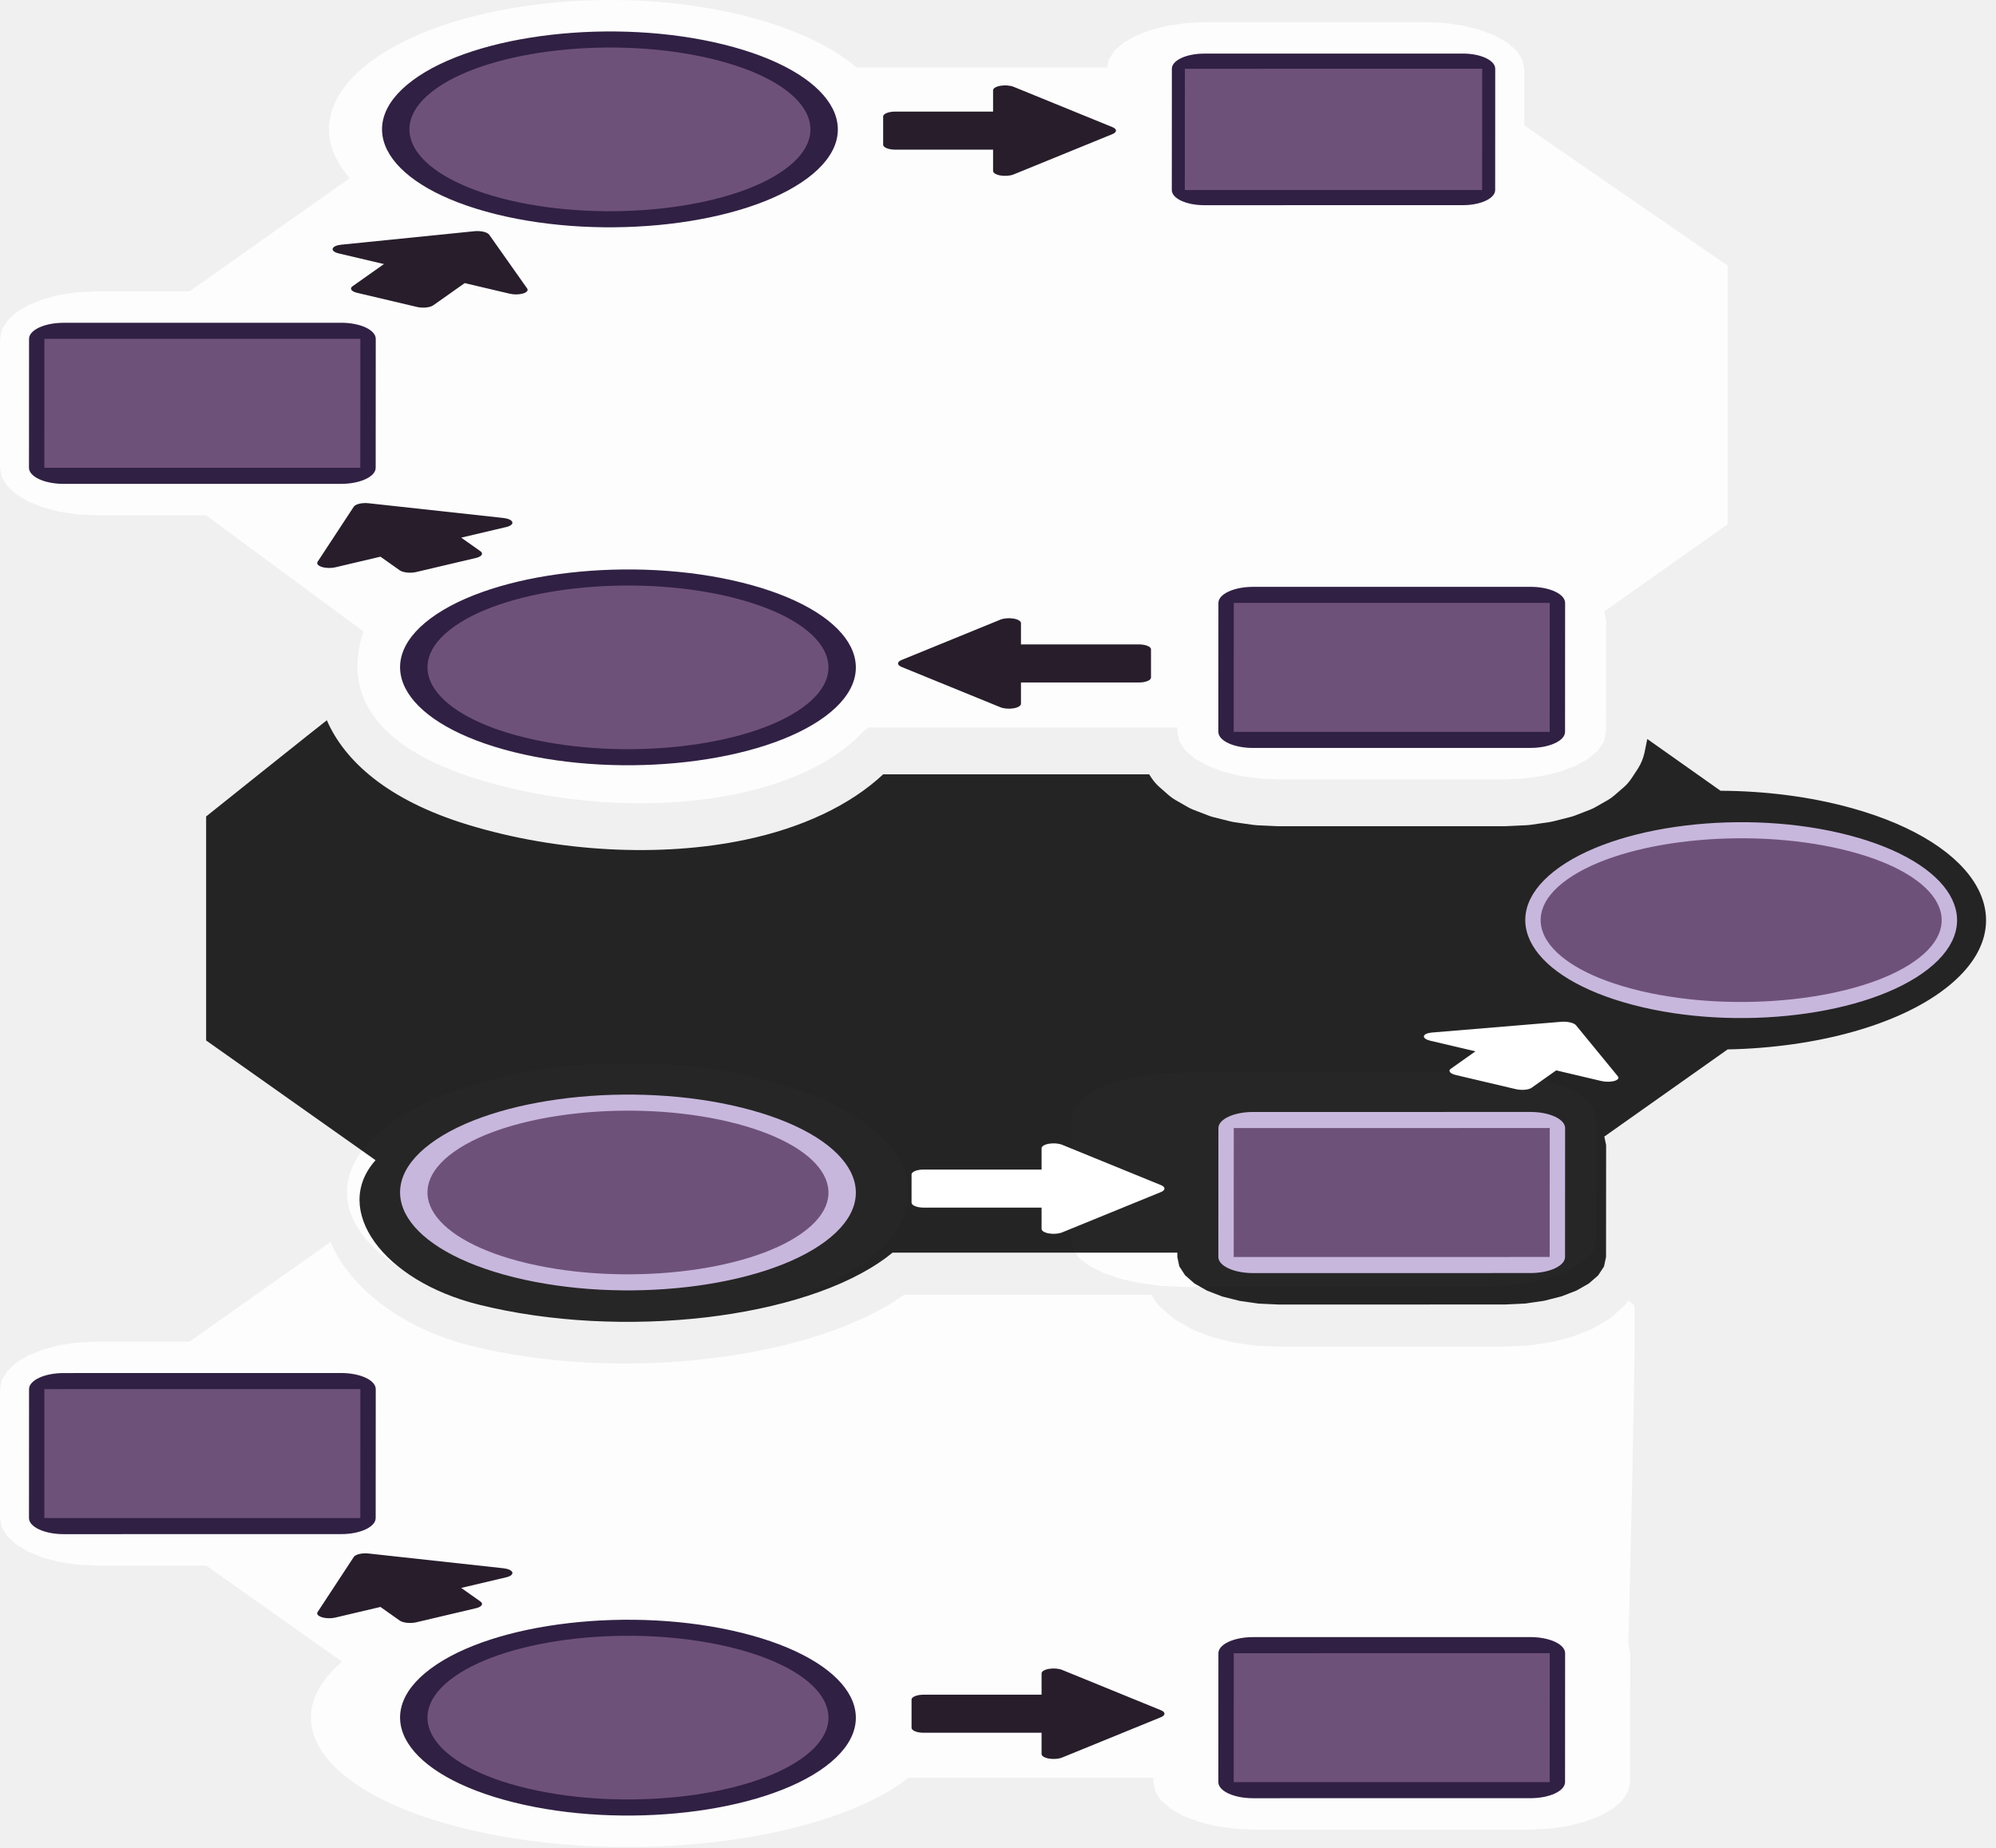
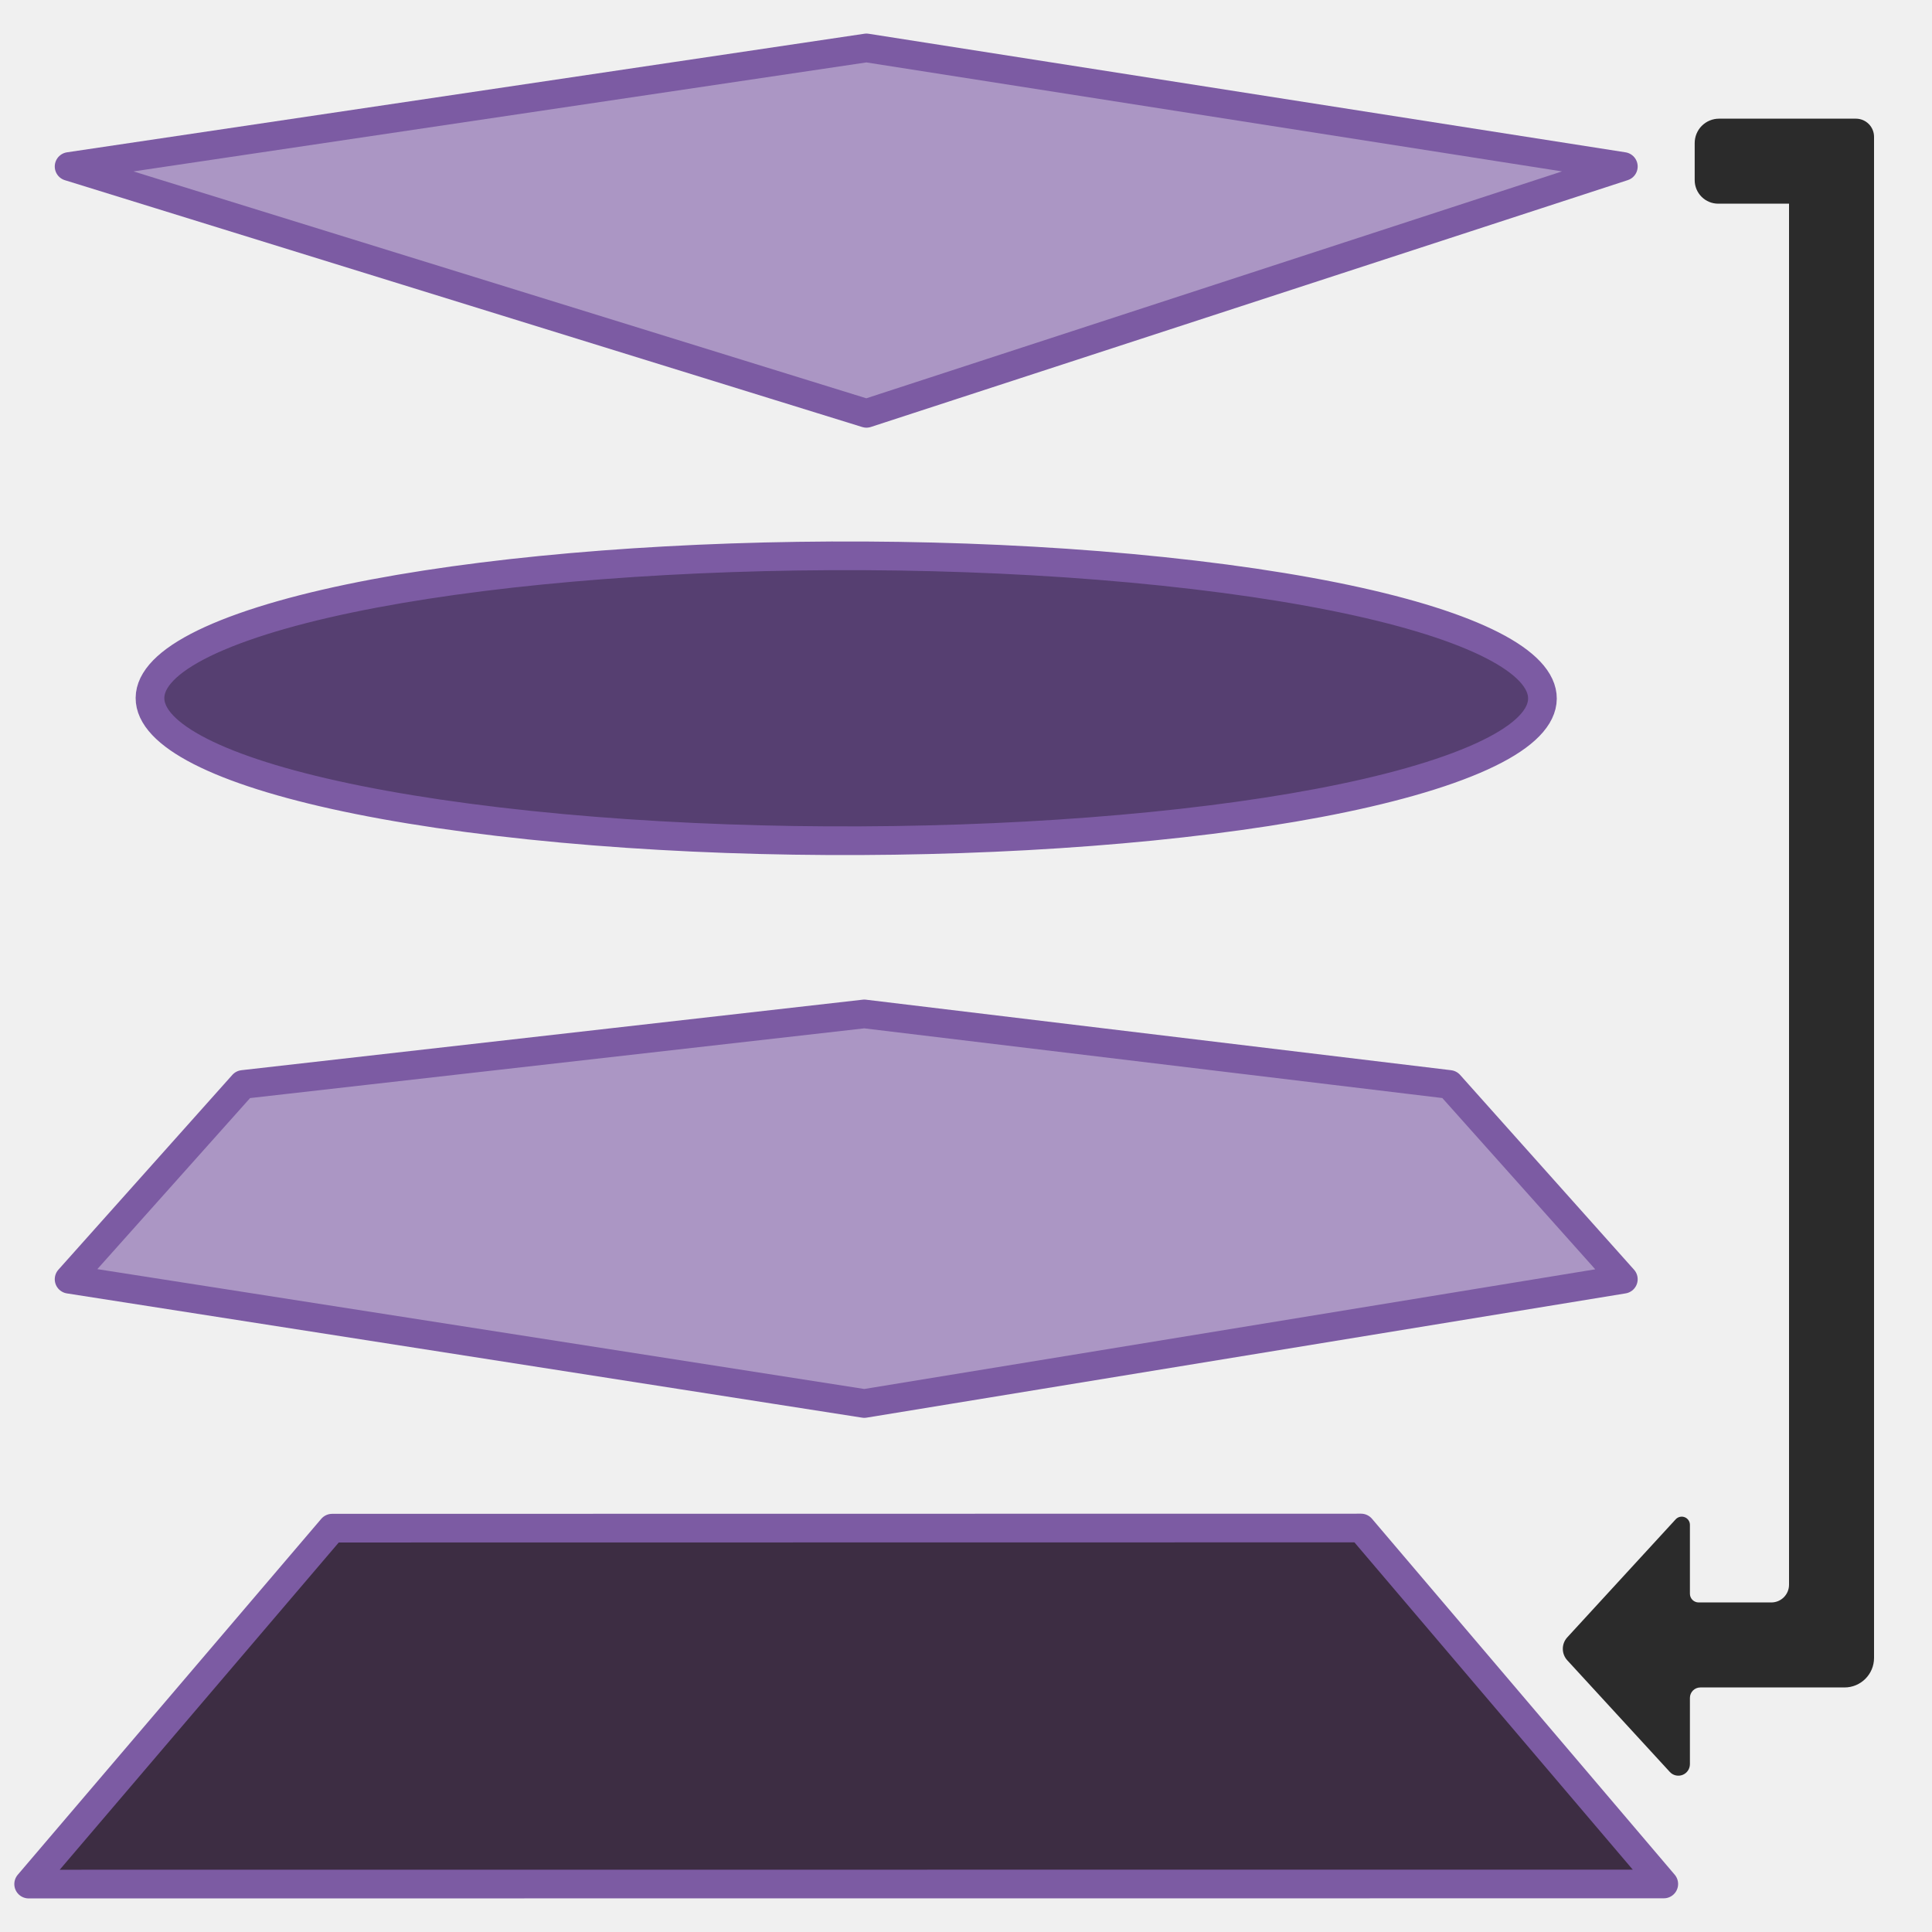
- <svg xmlns="http://www.w3.org/2000/svg" width="100%" height="100%" viewBox="0 0 148 137" version="1.1" xml:space="preserve" style="fill-rule:evenodd;clip-rule:evenodd;stroke-linejoin:round;stroke-miterlimit:2;">
-   <g>
-     <g opacity="0.85">
-       <path d="M56.976,80.128c9.956,2.646 13.373,8.519 7.622,13.106c-5.75,4.586 -18.501,6.16 -28.456,3.513c-9.954,-2.647 -13.372,-8.519 -7.622,-13.106c5.751,-4.587 18.503,-6.161 28.456,-3.513Zm-7.651,6.103c-2.641,-0.702 -6.024,-0.283 -7.55,0.934c-1.526,1.217 -0.622,2.776 2.019,3.478c2.642,0.702 6.024,0.284 7.55,-0.934c1.526,-1.217 0.622,-2.775 -2.019,-3.478Z" style="fill:#fff;" />
-       <path d="M121.168,96.785c0.223,-0.337 -0.427,25.187 -0.427,25.187l0.132,0.627l-0.006,9.563l-0.151,0.708l-0.439,0.664l-0.692,0.6l-0.914,0.52l-1.106,0.429l-1.276,0.325l-1.415,0.207l-1.506,0.071l-20.351,0.002l-1.472,-0.068l-1.399,-0.2l-1.291,-0.324l-1.141,-0.439l-0.938,-0.537l-0.689,-0.607l-0.426,-0.658l-0.146,-0.691l0.001,-0.325l-18.146,0c-0.146,0.114 -0.298,0.227 -0.457,0.339c-6.489,4.587 -20.876,6.16 -32.107,3.513c-10.711,-2.524 -14.715,-7.98 -9.438,-12.458l-10.084,-7.129l-8.161,0.001l-1.397,-0.069l-1.33,-0.2l-1.226,-0.324l-1.083,-0.439l-0.89,-0.537l-0.655,-0.607l-0.404,-0.658l-0.138,-0.691l0.004,-9.562l0.145,-0.708l0.417,-0.665l0.658,-0.599l0.866,-0.52l1.051,-0.429l1.212,-0.325l1.343,-0.207c0,0 1.428,-0.071 1.429,-0.071l6.93,-0.001l10.456,-7.392c0.022,0.053 0.044,0.106 0.067,0.159c1.341,3.082 5.029,6.217 10.293,7.532c11.202,2.8 25.494,0.999 32.169,-3.775l18.328,0l0.25,0.386c0.151,0.234 0.331,0.444 0.534,0.622l0.69,0.607c0.141,0.124 0.292,0.233 0.452,0.325l0.937,0.536c0.117,0.067 0.238,0.125 0.362,0.173l1.141,0.439c0.097,0.037 0.196,0.069 0.296,0.094l1.291,0.324c0.085,0.021 0.17,0.037 0.255,0.05l1.4,0.2c0.078,0.011 0.157,0.018 0.236,0.022l1.472,0.068c0.038,0.002 0.077,0.003 0.115,0.003l16.788,-0.002c0.039,0 0.078,-0.001 0.117,-0.003l1.505,-0.071c0.081,-0.004 0.161,-0.011 0.242,-0.023l1.415,-0.207c0.086,-0.012 0.172,-0.03 0.257,-0.051l1.277,-0.326c0.099,-0.025 0.196,-0.056 0.292,-0.094l1.106,-0.429c0.12,-0.046 0.237,-0.102 0.35,-0.166l0.913,-0.52c0.156,-0.089 0.303,-0.194 0.441,-0.313l0.692,-0.599c0.203,-0.176 0.383,-0.382 0.536,-0.613l0.438,0.336Z" style="fill:#fff;" />
-       <path d="M109.899,95.435l-0.002,0l-22.045,0.002l-1.658,-0.067l-1.579,-0.196l-1.456,-0.317l-1.29,-0.432l-1.057,-0.526l-0.778,-0.594l-0.479,-0.645l-0.164,-0.677l0.004,-8.997l0.172,-0.694l0.496,-0.652l0.78,-0.587l1.031,-0.51l1.248,-0.42l1.44,-0.319l1.596,-0.202c-0,-0 1.699,-0.07 1.698,-0.07l22.047,-0.003l1.658,0.067l1.579,0.196l1.457,0.317l1.289,0.432l1.057,0.526l0.778,0.595l0.479,0.644l0.164,0.677l-0.004,8.999l-0.172,0.694l-0.496,0.651l-0.782,0.588l-1.03,0.509l-1.248,0.42l-1.44,0.319l-1.595,0.202l-1.698,0.07Zm-8.462,-6.907l0.001,-2.09l-5.12,0l-0.002,2.091l5.121,-0.001Z" style="fill:#fff;" />
-     </g>
-     <path d="M55.012,121.094c8.075,2.003 10.847,6.447 6.184,9.918c-4.663,3.471 -15.006,4.661 -23.082,2.657c-8.076,-2.003 -10.848,-6.447 -6.185,-9.918c4.663,-3.47 15.007,-4.661 23.083,-2.657Zm-2.773,2.063c-5.425,-1.345 -12.373,-0.545 -15.505,1.786c-3.132,2.331 -1.271,5.317 4.153,6.663c5.424,1.345 12.372,0.545 15.505,-1.786c3.132,-2.332 1.271,-5.317 -4.153,-6.663Z" style="fill:#302043;" />
-     <path d="M53.998,122.123c7.106,1.675 9.544,5.39 5.442,8.29c-4.104,2.901 -13.204,3.897 -20.311,2.222c-7.107,-1.675 -9.545,-5.389 -5.442,-8.29c4.103,-2.901 13.204,-3.896 20.311,-2.222Z" style="fill:#6e5179;" />
-     <path d="M113.48,133.354l-20.577,0.002c-0.68,-0 -1.332,-0.125 -1.813,-0.349c-0.481,-0.223 -0.752,-0.527 -0.752,-0.843l0.005,-9.562c-0,-0.659 1.149,-1.193 2.565,-1.193l20.577,-0.002c0.68,-0 1.333,0.126 1.813,0.349c0.481,0.224 0.752,0.527 0.752,0.843l-0.005,9.563c-0,0.658 -1.148,1.192 -2.565,1.192Zm-2.564,-2.384l0.003,-7.178l-15.446,0.001l-0.004,7.179l15.447,-0.002Z" style="fill:#302043;" />
-     <path d="M114.906,132.162l-23.429,0.002l0.005,-9.562l23.429,-0.003l-0.005,9.563Z" style="fill:#6e5179;" />
-     <path d="M25.291,113.771l-20.576,0.002c-0.68,-0 -1.332,-0.126 -1.814,-0.35c-0.481,-0.223 -0.752,-0.527 -0.752,-0.843l0.005,-9.562c-0,-0.658 1.149,-1.192 2.565,-1.192l20.576,-0.003c0.681,0 1.334,0.126 1.815,0.349c0.48,0.224 0.751,0.527 0.751,0.844l-0.005,9.562c-0,0.659 -1.149,1.193 -2.565,1.193Zm-2.563,-2.384l0.003,-7.179l-15.447,0.002l-0.003,7.178l15.447,-0.001Z" style="fill:#302043;" />
-     <path d="M26.716,112.578l-23.428,0.002l0.005,-9.562l23.429,-0.002l-0.006,9.562Z" style="fill:#6e5179;" />
-     <path d="M67.59,128.136l-0,-2.093c-0.001,-0.201 0.4,-0.365 0.893,-0.365l8.748,0l0,-1.579c0,-0.147 0.217,-0.28 0.552,-0.337c0.333,-0.056 0.717,-0.025 0.973,0.079l7.327,2.991c0.348,0.142 0.348,0.373 -0.001,0.516l-7.325,2.99c-0.257,0.104 -0.64,0.136 -0.974,0.079c-0.335,-0.056 -0.552,-0.19 -0.552,-0.337l0,-1.579l-8.749,-0c-0.493,-0 -0.892,-0.163 -0.892,-0.365Z" style="fill:#271d2b;" />
-     <path d="M35.295,119.265l-4.441,1.047c-0.428,0.1 -0.974,0.04 -1.221,-0.134l-1.423,-1.007l-3.351,0.79c-0.313,0.074 -0.704,0.063 -0.99,-0.027c-0.286,-0.09 -0.413,-0.241 -0.32,-0.383l2.682,-4.085c0.127,-0.195 0.618,-0.31 1.094,-0.258l10.008,1.095c0.348,0.038 0.608,0.158 0.654,0.304c0.047,0.146 -0.126,0.29 -0.439,0.363l-3.351,0.79l1.425,1.007c0.247,0.174 0.1,0.397 -0.327,0.498Z" style="fill:#271d2b;" />
-     <g opacity="0.85">
-       <path d="M122.143,54.804l5.43,3.838c3.31,0.018 6.654,0.433 9.722,1.285c9.528,2.647 12.8,8.519 7.295,13.107c-3.548,2.956 -9.882,4.661 -16.489,4.79l-9.143,6.464l0.133,0.627l-0.006,8.303l-0.152,0.708l-0.438,0.664l-0.692,0.6l-0.914,0.52l-1.106,0.429l-1.276,0.325l-1.415,0.207l-1.506,0.071l-16.787,0.002l-1.472,-0.068l-1.399,-0.2l-1.291,-0.324l-1.141,-0.439l-0.938,-0.537l-0.689,-0.607l-0.426,-0.658l-0.145,-0.691l-0,-0.325l-21.116,0c-0.137,0.113 -0.28,0.225 -0.428,0.336c-6.12,4.588 -19.687,6.161 -30.279,3.514c-7.058,-1.764 -10.918,-7.024 -7.628,-10.704l-12.563,-8.881l0,-16.611c0,-0 8.943,-7.15 8.95,-7.134c1.299,2.979 4.445,5.908 10.428,7.738c6.733,2.06 14.366,2.435 20.605,1.122c4.186,-0.88 7.763,-2.55 10.219,-4.852l19.723,0l0.156,0.242c0.169,0.26 0.369,0.493 0.594,0.692l0.69,0.607c0.157,0.138 0.325,0.259 0.503,0.361l0.937,0.536c0.13,0.075 0.265,0.139 0.403,0.192l1.141,0.439c0.108,0.042 0.218,0.077 0.329,0.105l1.291,0.323c0.094,0.024 0.189,0.042 0.284,0.056l1.399,0.2c0.088,0.013 0.175,0.021 0.263,0.025l1.472,0.068c0.043,0.002 0.085,0.003 0.128,0.003l16.788,-0.001c0.043,-0 0.086,-0.002 0.13,-0.004l1.505,-0.071c0.09,-0.004 0.18,-0.013 0.269,-0.026l1.415,-0.206c0.096,-0.014 0.192,-0.034 0.286,-0.058l1.277,-0.325c0.11,-0.028 0.218,-0.063 0.325,-0.104l1.106,-0.43c0.134,-0.051 0.264,-0.113 0.389,-0.185l0.914,-0.52c0.172,-0.098 0.337,-0.215 0.49,-0.348l0.692,-0.599c0.226,-0.195 0.426,-0.425 0.595,-0.681l0.439,-0.665c0.248,-0.375 0.426,-0.802 0.523,-1.255l0.201,-0.99Z" />
-     </g>
-     <path d="M137.111,61.947c7.65,2.003 10.275,6.448 5.856,9.92c-4.419,3.472 -14.218,4.664 -21.868,2.66c-7.651,-2.003 -10.275,-6.449 -5.856,-9.92c4.419,-3.473 14.218,-4.664 21.868,-2.66Zm-2.628,2.064c-5.138,-1.345 -11.721,-0.544 -14.689,1.788c-2.968,2.332 -1.206,5.317 3.933,6.663c5.139,1.346 11.72,0.545 14.688,-1.787c2.969,-2.332 1.207,-5.318 -3.932,-6.664Z" style="fill:#c8b7dd;" />
-     <path d="M136.542,62.979c7.107,1.675 9.544,5.39 5.439,8.292c-4.105,2.902 -13.207,3.898 -20.313,2.224c-7.107,-1.675 -9.544,-5.39 -5.439,-8.292c4.105,-2.902 13.206,-3.898 20.313,-2.224Z" style="fill:#6e5179;" />
-     <path d="M55.012,82.147c8.075,2.004 10.847,6.448 6.184,9.918c-4.663,3.471 -15.006,4.661 -23.082,2.658c-8.076,-2.004 -10.848,-6.448 -6.185,-9.918c4.663,-3.471 15.007,-4.661 23.083,-2.658Zm-2.773,2.064c-5.425,-1.346 -12.373,-0.546 -15.505,1.786c-3.132,2.331 -1.271,5.316 4.153,6.662c5.424,1.346 12.372,0.545 15.505,-1.786c3.132,-2.331 1.271,-5.316 -4.153,-6.662Z" style="fill:#c8b7dd;" />
-     <path d="M53.998,83.179c7.106,1.675 9.544,5.39 5.442,8.29c-4.104,2.901 -13.204,3.897 -20.311,2.222c-7.107,-1.675 -9.545,-5.389 -5.442,-8.29c4.103,-2.901 13.204,-3.896 20.311,-2.222Z" style="fill:#6e5179;" />
-     <path d="M113.48,94.41l-20.577,0.002c-0.68,-0 -1.332,-0.126 -1.813,-0.349c-0.481,-0.224 -0.752,-0.527 -0.752,-0.843l0.005,-9.563c-0,-0.658 1.149,-1.192 2.565,-1.192l20.577,-0.002c0.68,-0 1.333,0.126 1.813,0.349c0.481,0.224 0.752,0.527 0.752,0.843l-0.005,9.563c-0,0.658 -1.148,1.192 -2.565,1.192Zm-2.564,-2.384l0.003,-7.179l-15.446,0.002l-0.004,7.178l15.447,-0.001Z" style="fill:#c8b7dd;" />
-     <path d="M114.906,93.218l-23.429,0.002l0.005,-9.563l23.429,-0.002l-0.005,9.563Z" style="fill:#6e5179;" />
-     <path d="M67.59,89.192l-0,-2.093c-0.001,-0.201 0.4,-0.365 0.893,-0.365l8.748,0l0,-1.579c0,-0.147 0.217,-0.28 0.552,-0.337c0.333,-0.056 0.717,-0.025 0.973,0.079l7.327,2.991c0.348,0.142 0.348,0.373 -0.001,0.515l-7.325,2.991c-0.257,0.104 -0.64,0.136 -0.974,0.079c-0.335,-0.057 -0.552,-0.19 -0.552,-0.337l0,-1.579l-8.749,-0c-0.493,-0 -0.892,-0.164 -0.892,-0.365Z" style="fill:#fff;" />
-     <path d="M112.39,80.77l-4.441,-1.046c-0.427,-0.101 -0.597,-0.307 -0.378,-0.462l1.83,-1.294l-3.351,-0.789c-0.312,-0.074 -0.498,-0.209 -0.47,-0.341c0.028,-0.133 0.265,-0.237 0.599,-0.265l9.586,-0.797c0.456,-0.038 0.946,0.077 1.094,0.258l3.104,3.787c0.107,0.132 0.003,0.268 -0.264,0.344c-0.267,0.076 -0.646,0.078 -0.96,0.004l-3.35,-0.79l-1.829,1.294c-0.22,0.155 -0.742,0.198 -1.17,0.097Z" style="fill:#fff;" />
-     <g opacity="0.85">
-       <path d="M128.101,38.88l-9.143,6.464l0.133,0.627l-0.006,8.303l-0.152,0.708l-0.438,0.664l-0.692,0.599l-0.914,0.521l-1.106,0.429l-1.276,0.325l-1.415,0.207l-1.506,0.071l-16.787,0.002l-1.472,-0.068l-1.399,-0.201l-1.291,-0.323l-1.141,-0.44l-0.938,-0.536l-0.689,-0.607l-0.426,-0.658l-0.145,-0.691l-0,-0.325l-22.896,-0c-0.137,0.113 -0.3,0.199 -0.431,0.338c-5.228,5.588 -18.027,6.717 -28.496,3.514c-7.95,-2.432 -10.028,-6.586 -8.518,-10.965l-11.673,-8.622l-8.161,0l-1.397,-0.068l-1.33,-0.2l-1.226,-0.324l-1.083,-0.439l-0.89,-0.537l-0.655,-0.607l-0.404,-0.658l-0.138,-0.691l0.004,-9.562l0.145,-0.708l0.417,-0.665l0.658,-0.599l0.866,-0.52l1.051,-0.429l1.212,-0.326l1.343,-0.206c0,-0 1.428,-0.071 1.429,-0.071l6.93,-0.001l11.875,-8.396c-2.331,-2.648 -2.084,-5.746 1.256,-8.41c5.751,-4.588 18.503,-6.161 28.457,-3.514c3.441,0.915 6.102,2.216 7.872,3.715l18.574,0l0.127,-0.596l0.428,-0.652l0.673,-0.587l0.889,-0.51l1.077,-0.42l1.243,-0.319l1.377,-0.202c-0,-0 1.466,-0.071 1.465,-0.071l16.349,-0.002l1.431,0.067l1.362,0.196l1.257,0.317l1.113,0.432l0.912,0.526l0.671,0.595l0.413,0.644l0.142,0.677l-0.003,4.201l15.086,10.402l0,19.182Z" style="fill:#fff;" />
-     </g>
-     <path d="M53.677,3.305c8.076,2.004 10.847,6.448 6.182,9.92c-4.664,3.472 -15.009,4.663 -23.086,2.66c-8.075,-2.003 -10.846,-6.449 -6.181,-9.92c4.664,-3.473 15.01,-4.663 23.085,-2.66Zm-2.774,2.064c-5.424,-1.345 -12.372,-0.545 -15.506,1.788c-3.134,2.332 -1.273,5.318 4.151,6.663c5.425,1.346 12.373,0.546 15.506,-1.786c3.134,-2.333 1.274,-5.319 -4.151,-6.665Z" style="fill:#302043;" />
-     <path d="M52.662,4.337c7.106,1.675 9.544,5.391 5.439,8.292c-4.104,2.902 -13.206,3.898 -20.313,2.224c-7.106,-1.675 -9.543,-5.391 -5.439,-8.292c4.105,-2.902 13.207,-3.898 20.313,-2.224Z" style="fill:#6e5179;" />
-     <path d="M55.012,43.203c8.075,2.004 10.847,6.448 6.184,9.918c-4.663,3.471 -15.006,4.661 -23.082,2.658c-8.076,-2.004 -10.848,-6.448 -6.185,-9.919c4.663,-3.47 15.007,-4.66 23.083,-2.657Zm-2.773,2.064c-5.425,-1.346 -12.373,-0.546 -15.505,1.786c-3.132,2.331 -1.271,5.316 4.153,6.662c5.424,1.345 12.372,0.545 15.505,-1.786c3.132,-2.331 1.271,-5.316 -4.153,-6.662Z" style="fill:#302043;" />
-     <path d="M53.998,44.235c7.106,1.675 9.544,5.389 5.442,8.29c-4.104,2.901 -13.204,3.896 -20.311,2.222c-7.107,-1.675 -9.545,-5.389 -5.442,-8.29c4.103,-2.901 13.204,-3.896 20.311,-2.222Z" style="fill:#6e5179;" />
-     <path d="M108.471,15.215l-19.192,0.002c-0.634,-0 -1.242,-0.119 -1.692,-0.329c-0.448,-0.21 -0.7,-0.495 -0.7,-0.793l0.004,-8.997c-0,-0.62 1.071,-1.122 2.392,-1.122l19.193,-0.003c0.634,0 1.243,0.118 1.691,0.329c0.449,0.21 0.701,0.496 0.701,0.793l-0.004,8.999c-0,0.619 -1.072,1.121 -2.393,1.121Zm-2.391,-2.243l0.003,-6.755l-14.407,0.002l-0.003,6.754l14.407,-0.001Z" style="fill:#302043;" />
-     <path d="M109.897,14.094l-22.045,0.001l0.005,-8.997l22.046,-0.003l-0.006,8.999Z" style="fill:#6e5179;" />
-     <path d="M113.48,55.466l-20.577,0.002c-0.68,-0 -1.332,-0.126 -1.813,-0.349c-0.481,-0.224 -0.752,-0.527 -0.752,-0.843l0.005,-9.563c-0,-0.658 1.149,-1.192 2.565,-1.192l20.577,-0.002c0.68,-0 1.333,0.125 1.813,0.349c0.481,0.223 0.752,0.527 0.752,0.843l-0.005,9.563c-0,0.658 -1.148,1.192 -2.565,1.192Zm-2.564,-2.384l0.003,-7.179l-15.446,0.002l-0.004,7.178l15.447,-0.001Z" style="fill:#302043;" />
-     <path d="M114.906,54.274l-23.429,0.002l0.005,-9.563l23.429,-0.002l-0.005,9.563Z" style="fill:#6e5179;" />
-     <path d="M25.291,35.883l-20.576,0.001c-0.68,0 -1.332,-0.125 -1.814,-0.349c-0.481,-0.223 -0.752,-0.527 -0.752,-0.843l0.005,-9.562c-0,-0.658 1.149,-1.192 2.565,-1.192l20.576,-0.003c0.681,0 1.334,0.126 1.815,0.349c0.48,0.224 0.751,0.527 0.751,0.843l-0.005,9.563c-0,0.659 -1.149,1.193 -2.565,1.193Zm-2.563,-2.385l0.003,-7.178l-15.447,0.001l-0.003,7.179l15.447,-0.002Z" style="fill:#302043;" />
-     <path d="M26.716,34.69l-23.428,0.002l0.005,-9.562l23.429,-0.003l-0.006,9.563Z" style="fill:#6e5179;" />
-     <path d="M65.484,10.733l-0,-2.093c-0,-0.201 0.401,-0.365 0.894,-0.364l7.257,-0l-0,-1.58c-0,-0.147 0.217,-0.28 0.551,-0.336c0.334,-0.057 0.718,-0.025 0.974,0.079l7.326,2.99c0.349,0.142 0.349,0.374 0.001,0.515l-7.327,2.991c-0.256,0.104 -0.641,0.135 -0.974,0.079c-0.333,-0.056 -0.551,-0.189 -0.551,-0.337l-0,-1.579l-7.257,0c-0.494,0 -0.893,-0.163 -0.894,-0.365Z" style="fill:#271d2b;" />
-     <path d="M85.344,48.155l0,2.093c0.001,0.202 -0.4,0.365 -0.894,0.365l-8.747,-0l-0,1.579c-0,0.148 -0.218,0.28 -0.552,0.337c-0.333,0.056 -0.717,0.025 -0.973,-0.079l-7.327,-2.99c-0.349,-0.143 -0.349,-0.374 0.001,-0.516l7.325,-2.991c0.257,-0.104 0.64,-0.135 0.974,-0.079c0.334,0.057 0.552,0.19 0.552,0.337l-0,1.579l8.748,0c0.494,0 0.893,0.164 0.893,0.365Z" style="fill:#271d2b;" />
-     <path d="M35.295,41.377l-4.441,1.046c-0.428,0.101 -0.974,0.041 -1.221,-0.133l-1.423,-1.007l-3.351,0.79c-0.313,0.073 -0.704,0.063 -0.99,-0.027c-0.286,-0.09 -0.413,-0.241 -0.32,-0.384l2.682,-4.084c0.127,-0.195 0.618,-0.31 1.094,-0.258l10.008,1.094c0.348,0.039 0.608,0.159 0.654,0.305c0.047,0.146 -0.126,0.289 -0.439,0.363l-3.351,0.79l1.425,1.007c0.247,0.174 0.1,0.397 -0.327,0.498Z" style="fill:#271d2b;" />
-     <path d="M30.922,22.764l-4.441,-1.047c-0.428,-0.1 -0.581,-0.318 -0.344,-0.486l2.331,-1.648l-3.35,-0.789c-0.314,-0.074 -0.491,-0.214 -0.45,-0.356c0.041,-0.143 0.292,-0.257 0.637,-0.292l9.872,-0.999c0.471,-0.048 0.961,0.068 1.095,0.257l2.816,3.99c0.098,0.139 -0.02,0.285 -0.301,0.371c-0.281,0.085 -0.667,0.093 -0.98,0.019l-3.351,-0.789l-2.33,1.647c-0.238,0.168 -0.777,0.223 -1.204,0.122Z" style="fill:#271d2b;" />
-   </g>
+ <svg xmlns="http://www.w3.org/2000/svg" width="100%" height="100%" viewBox="0 0 250 250" version="1.1" xml:space="preserve" style="fill-rule:evenodd;clip-rule:evenodd;stroke-linecap:round;stroke-linejoin:round;stroke-miterlimit:1.5;">
+   <rect id="Artboard1" x="0" y="0" width="250" height="250" style="fill:none;" />
+   <path d="M215.292,243.786l-211.584,0.013l39.271,-46.056l133.139,-0.018l39.174,46.061Z" style="fill:#3d2d43;stroke:#7c5ba3;stroke-width:3.71px;" />
+   <path d="M154.548,74.391c43.06,5.088 57.833,16.371 32.974,25.182c-24.864,8.812 -80.007,11.836 -123.067,6.748c-43.065,-5.087 -57.837,-16.37 -32.973,-25.182c24.858,-8.811 80.007,-11.835 123.066,-6.748Z" style="fill:#563f71;stroke:#7c5ba3;stroke-width:3.71px;" />
+   <path d="M112.117,53.485l-103.176,-31.941l103.176,-15.343l97.942,15.343l-97.942,31.941Z" style="fill:#ab96c4;stroke:#7c5ba3;stroke-width:3.71px;" />
+   <path d="M111.84,131.201l75.713,9.126l22.506,25.206l-98.219,16.079l-102.899,-16.079l22.506,-25.206l80.393,-9.126Z" style="fill:#ab96c4;stroke:#7c5ba3;stroke-width:3.71px;" />
+   <path d="M220.025,218.356c-0.746,0 -1.35,0.604 -1.35,1.349c0,1.97 0,5.71 0,8.573c0,0.617 -0.378,1.17 -0.953,1.394c-0.575,0.224 -1.229,0.073 -1.646,-0.382c-3.713,-4.043 -10.403,-11.327 -13.27,-14.448c-0.771,-0.84 -0.771,-2.131 0,-2.971c3.075,-3.347 10.546,-11.483 14.027,-15.273c0.296,-0.322 0.759,-0.43 1.167,-0.271c0.407,0.159 0.675,0.551 0.675,0.988c0,2.771 0,6.931 0,8.913c0,0.623 0.505,1.128 1.129,1.128c2.098,0 6.638,0 9.404,0c1.266,0 2.292,-1.026 2.292,-2.291c-0,-20.965 -0,-178.709 -0,-178.709l-9.166,0c-0.807,0 -1.58,-0.32 -2.151,-0.891c-0.57,-0.57 -0.891,-1.344 -0.891,-2.151c0,-1.495 0,-3.295 0,-4.805c0,-0.836 0.332,-1.638 0.923,-2.229c0.592,-0.592 1.393,-0.924 2.23,-0.924c4.719,0 13.513,0 17.709,0c0.623,0 1.219,0.247 1.659,0.687c0.44,0.44 0.687,1.037 0.687,1.659c-0,20.62 -0,170.853 -0,196.832c-0,2.111 -1.711,3.822 -3.822,3.822c-5.429,0 -15.108,0 -18.653,0Z" style="fill:#2b2b2b;" />
</svg>
